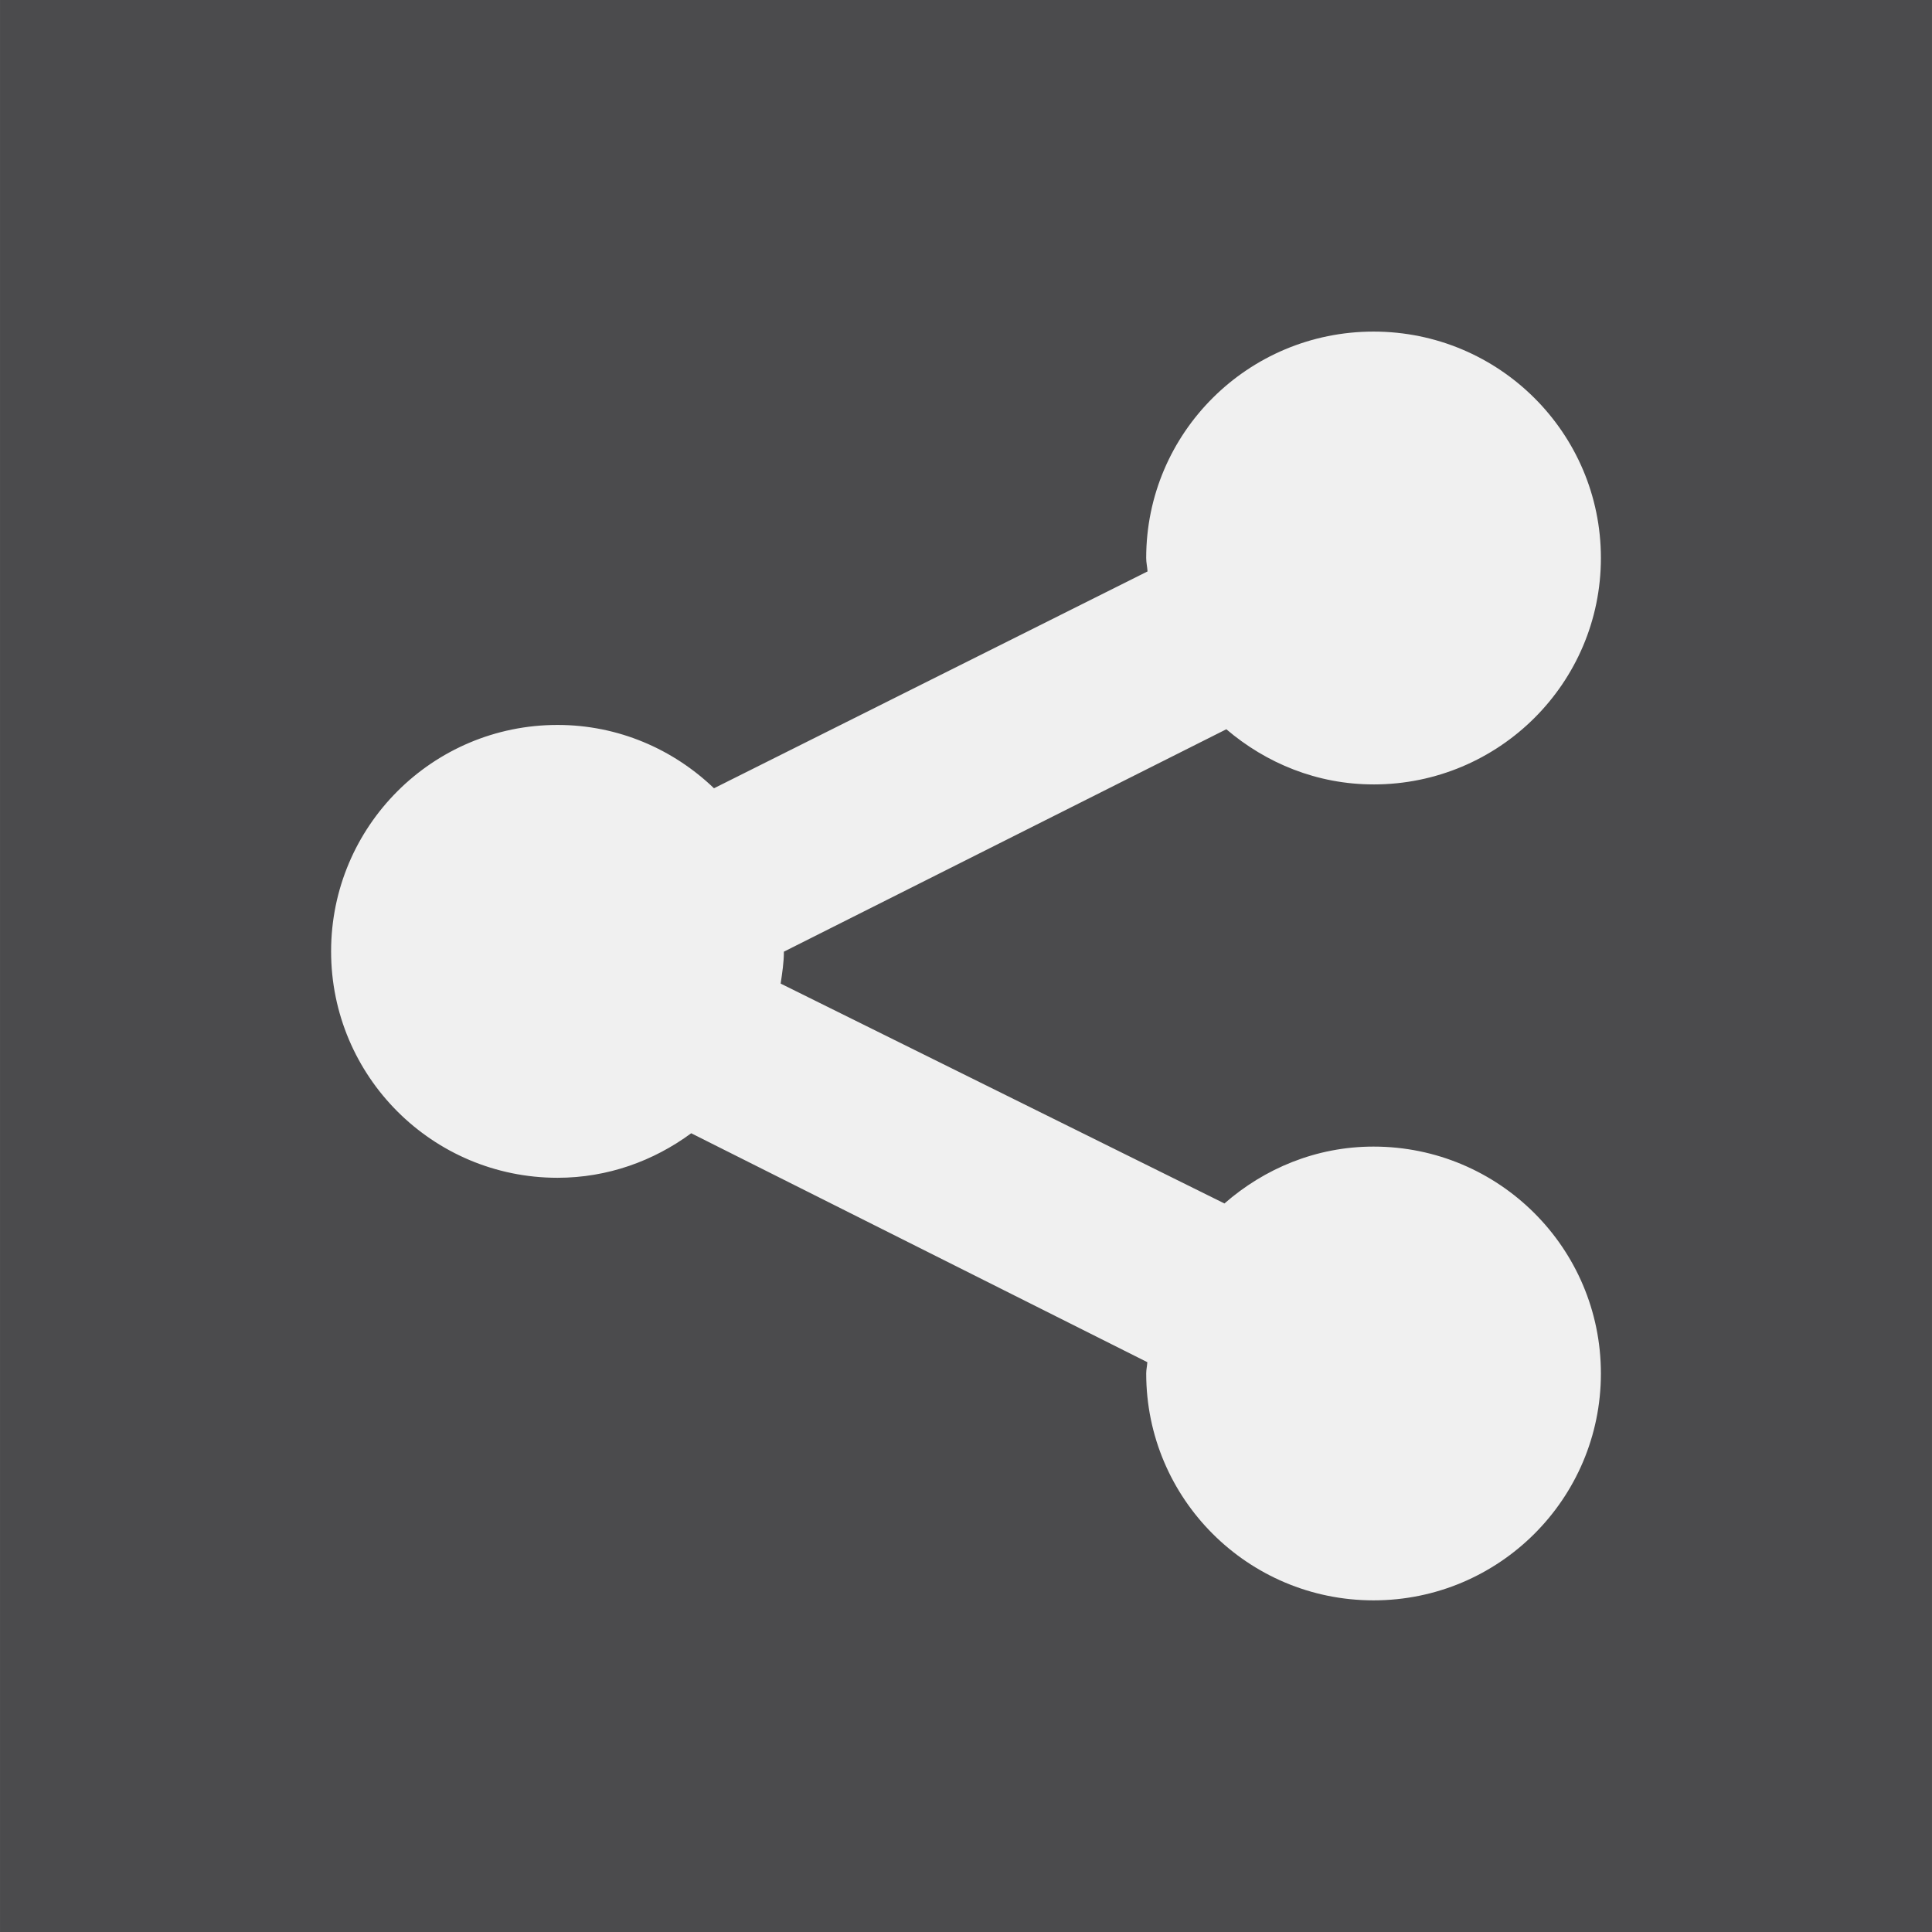
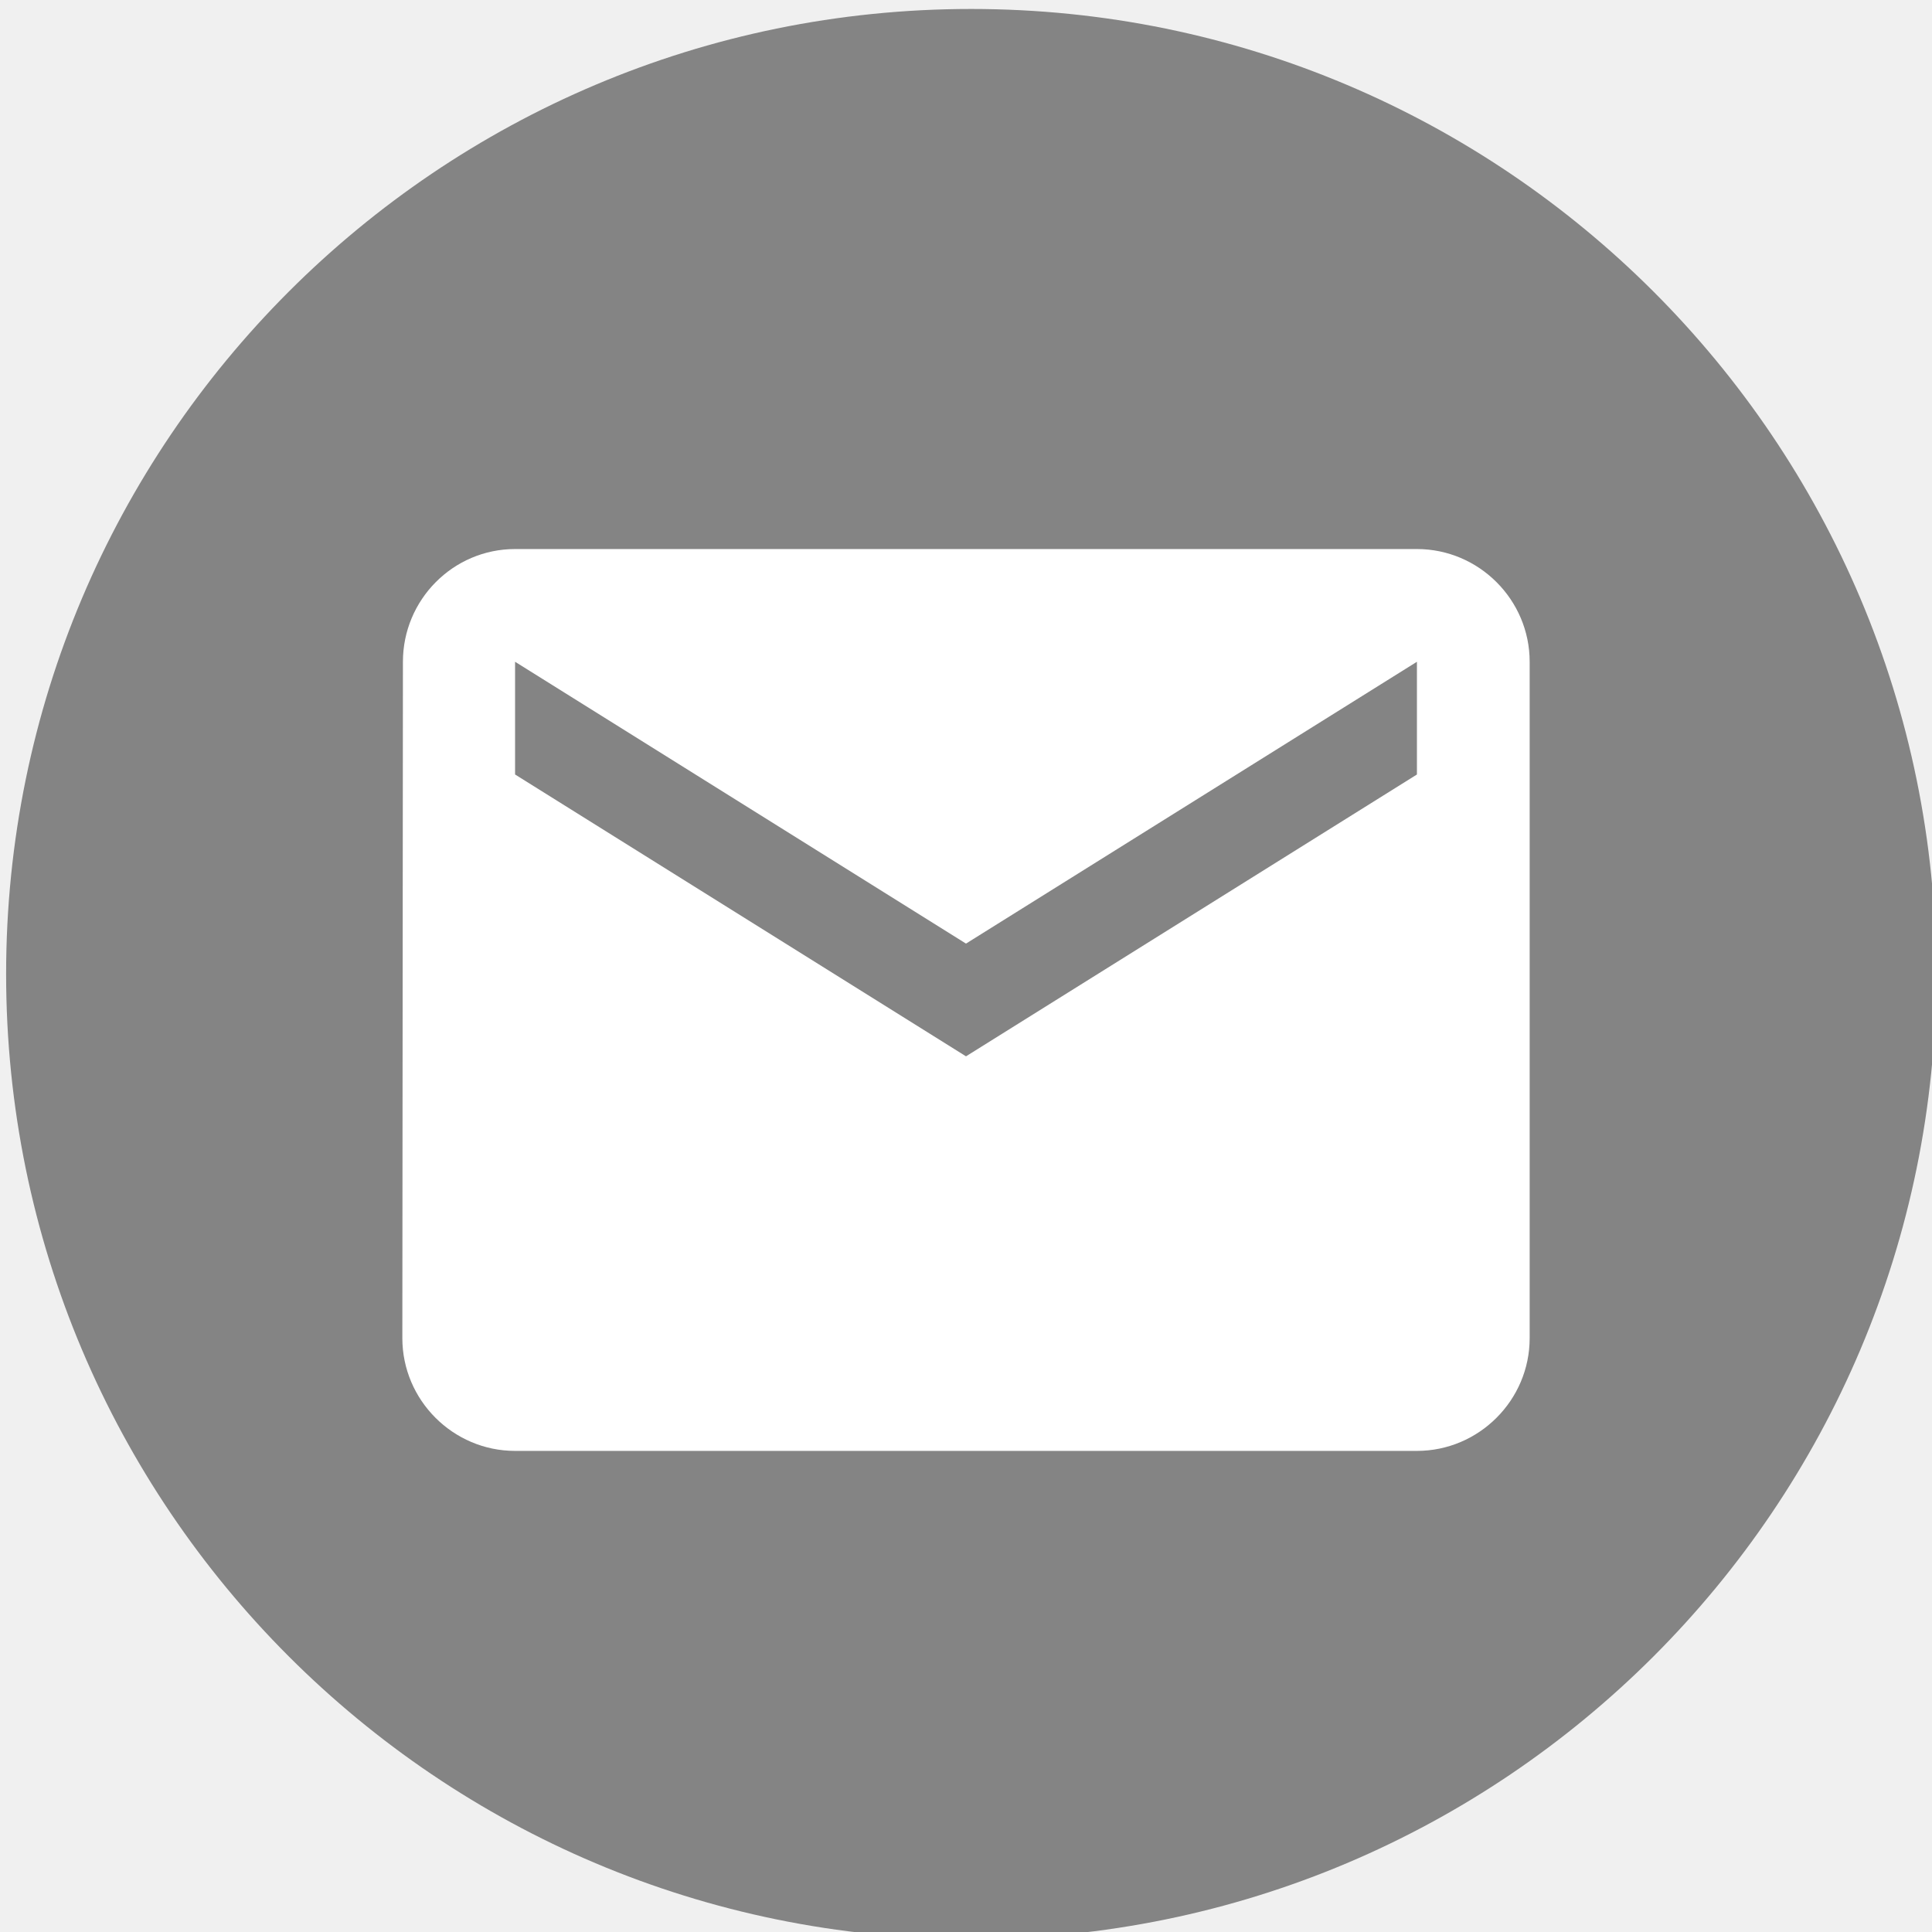
- <svg xmlns="http://www.w3.org/2000/svg" height="512" viewBox="0 0 108.698 108.699" width="512" shape-rendering="geometricPrecision" text-rendering="geometricPrecision" image-rendering="optimizeQuality" fill-rule="evenodd" clip-rule="evenodd">
-   <defs>
-     <style>.fil0{fill:#4b4b4d}</style>
-   </defs>
-   <path class="fil0" d="M0 0h108.698v108.7H0V0zm77.278 44.133c-3.177 0-6.045-1.195-8.282-3.103L44.103 53.543c0 .615-.096 1.206-.182 1.796L68.89 67.71c2.25-1.967 5.162-3.2 8.388-3.2 7.064 0 12.792 5.716 12.792 12.767 0 7.048-5.728 12.763-12.792 12.763-7.066 0-12.79-5.715-12.79-12.764 0-.22.052-.422.063-.637L38.888 63.76c-2.11 1.555-4.696 2.505-7.52 2.505-7.036 0-12.74-5.703-12.74-12.738 0-7.036 5.704-12.74 12.74-12.74 3.42 0 6.513 1.367 8.802 3.563l24.393-12.2c-.016-.257-.076-.497-.076-.756 0-7.036 5.726-12.738 12.79-12.738 7.065 0 12.793 5.703 12.793 12.738 0 7.034-5.728 12.74-12.792 12.74z" id="Layer_x0020_1" />
+ <svg xmlns="http://www.w3.org/2000/svg" image-rendering="optimizeQuality" shape-rendering="geometricPrecision" text-rendering="geometricPrecision" width="512" height="512" viewBox="0 0 512 512">
+   <path fill="#848484" d="M257.365 513.865c141.242 0 255.752-114.495 255.752-255.744 0-141.234-114.51-255.743-255.752-255.743-141.24 0-255.743 114.51-255.743 255.744 0 141.25 114.502 255.745 255.743 255.745" />
+   <path fill="#FFF" d="M375.5 145.502h-239c-16.432 0-29.72 13.442-29.72 29.875l-.154 179.25c0 16.425 13.442 29.876 29.875 29.876h239c16.425 0 29.876-13.45 29.876-29.877v-179.25c0-16.432-13.452-29.874-29.876-29.874zm0 59.75L256 279.938l-119.5-74.69v-29.874L256 250.064l119.5-74.688v29.875z" />
</svg>
